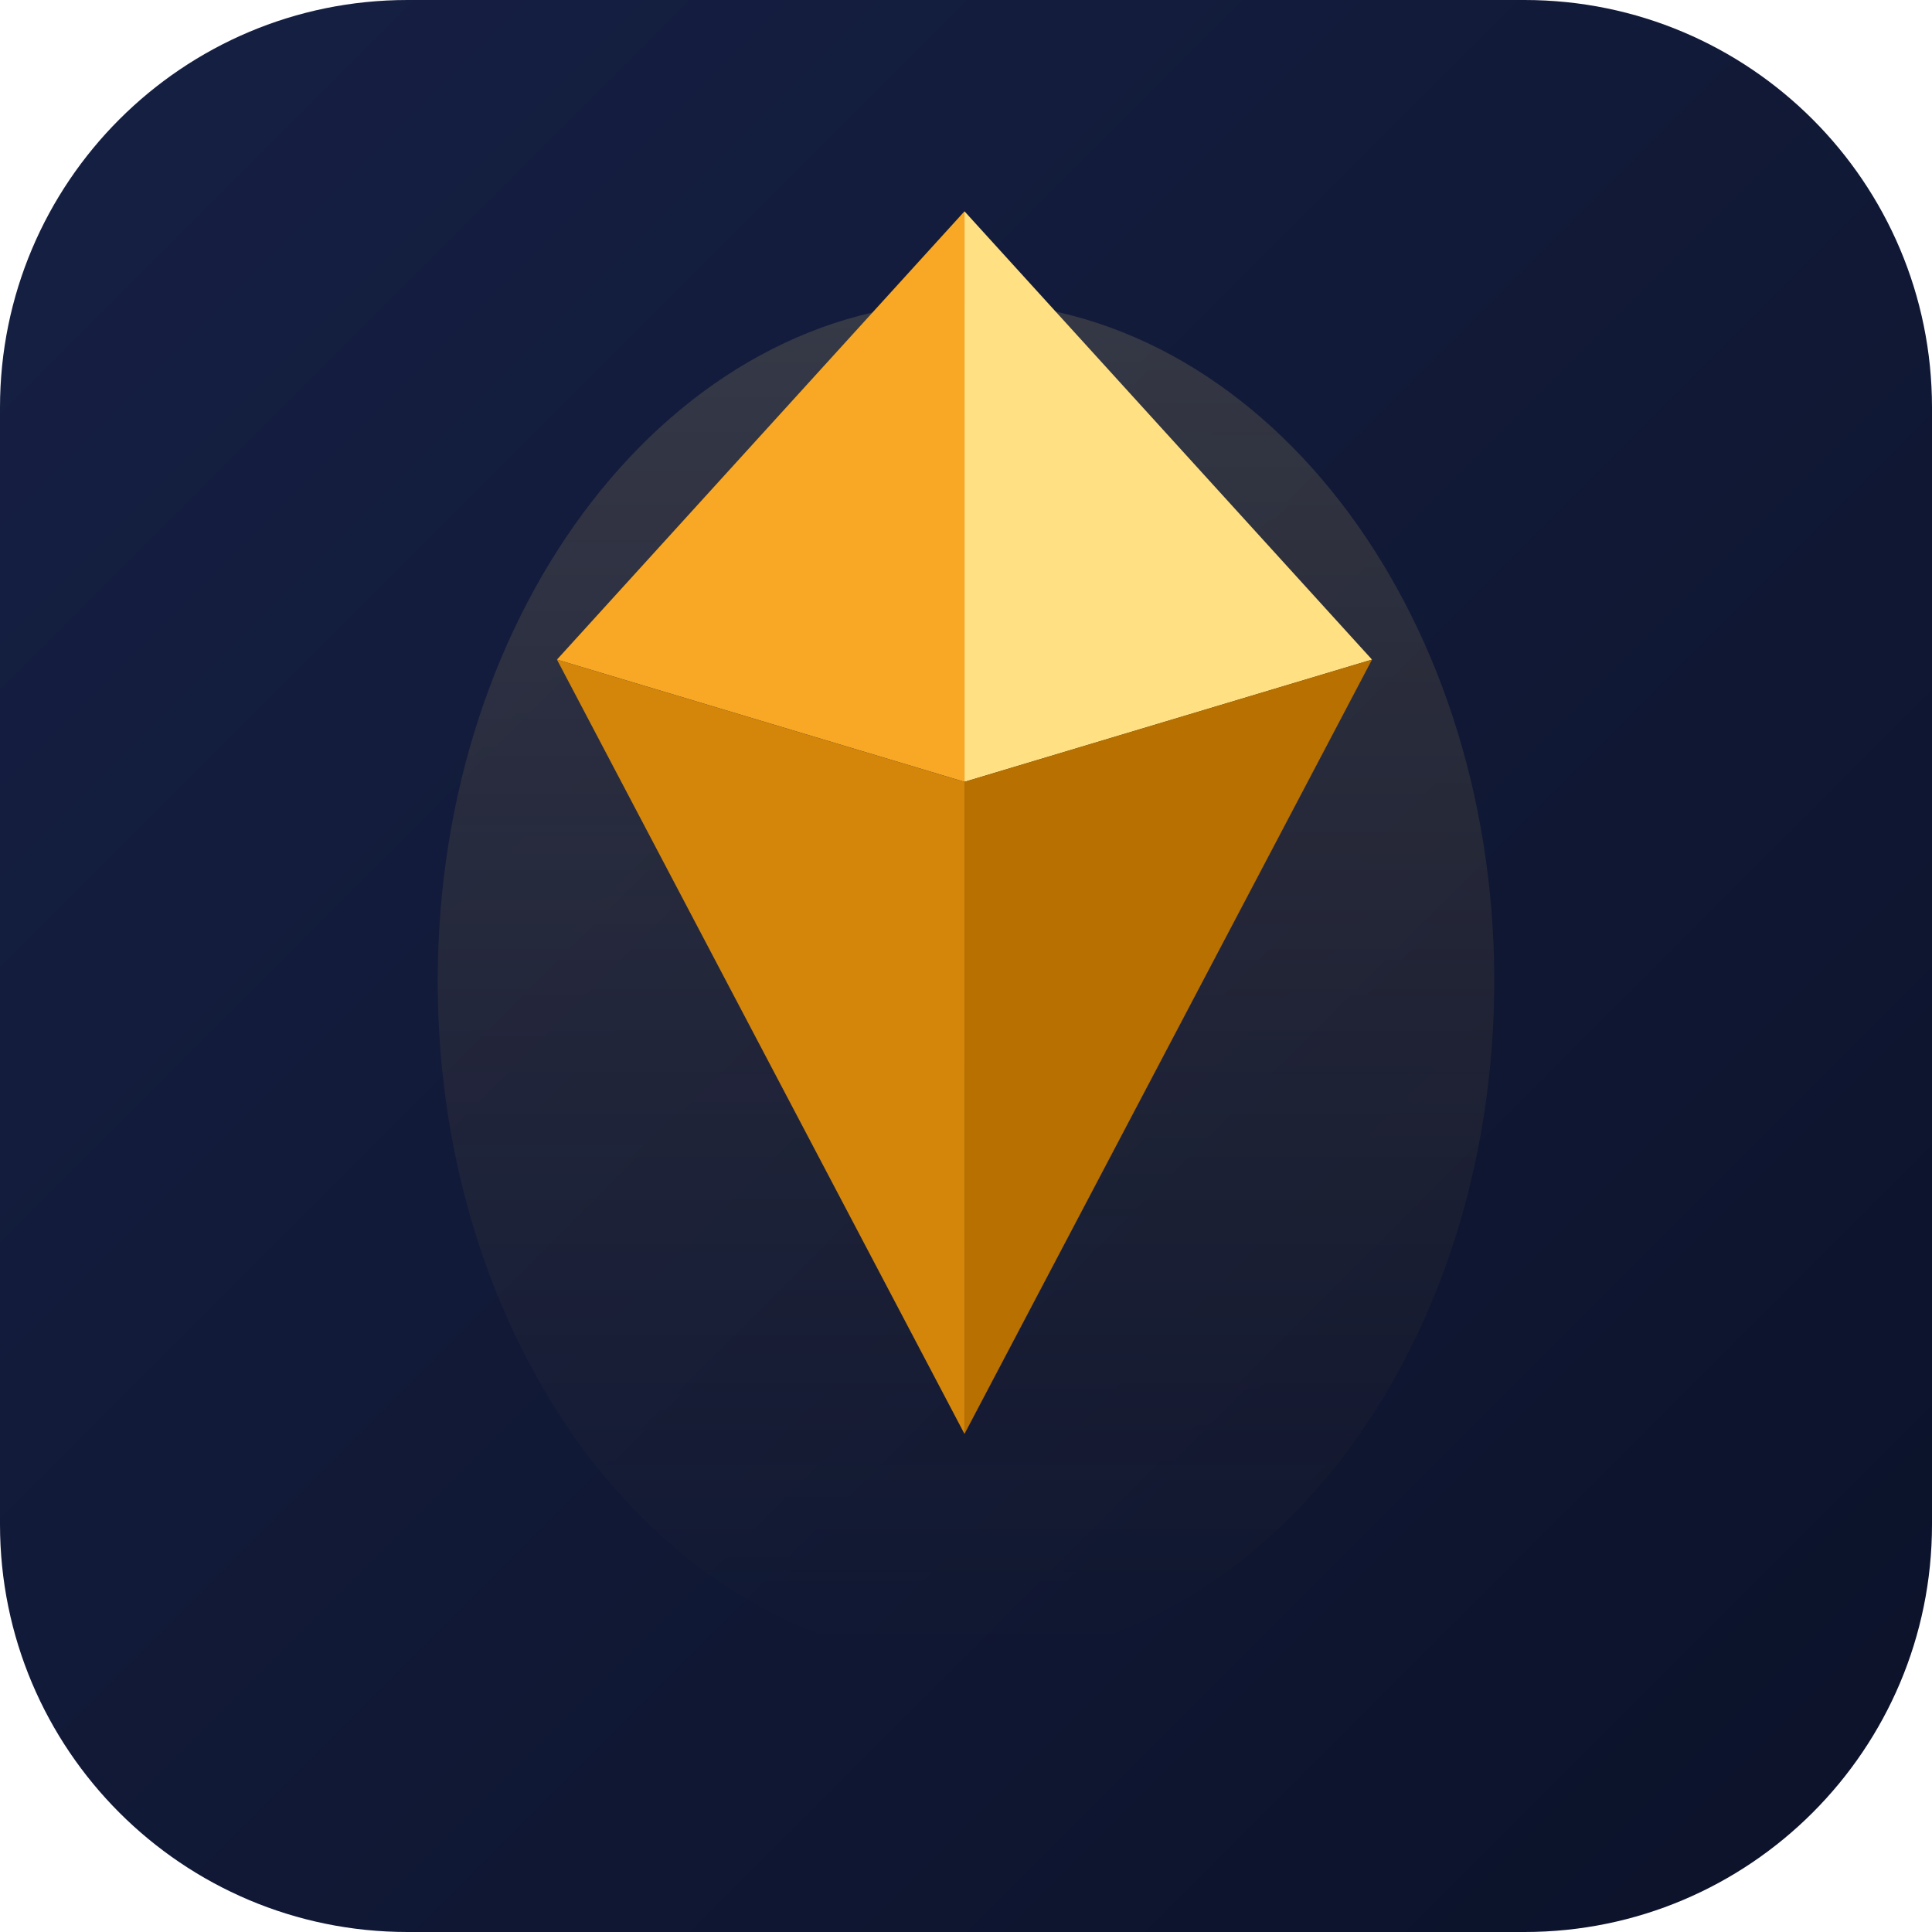
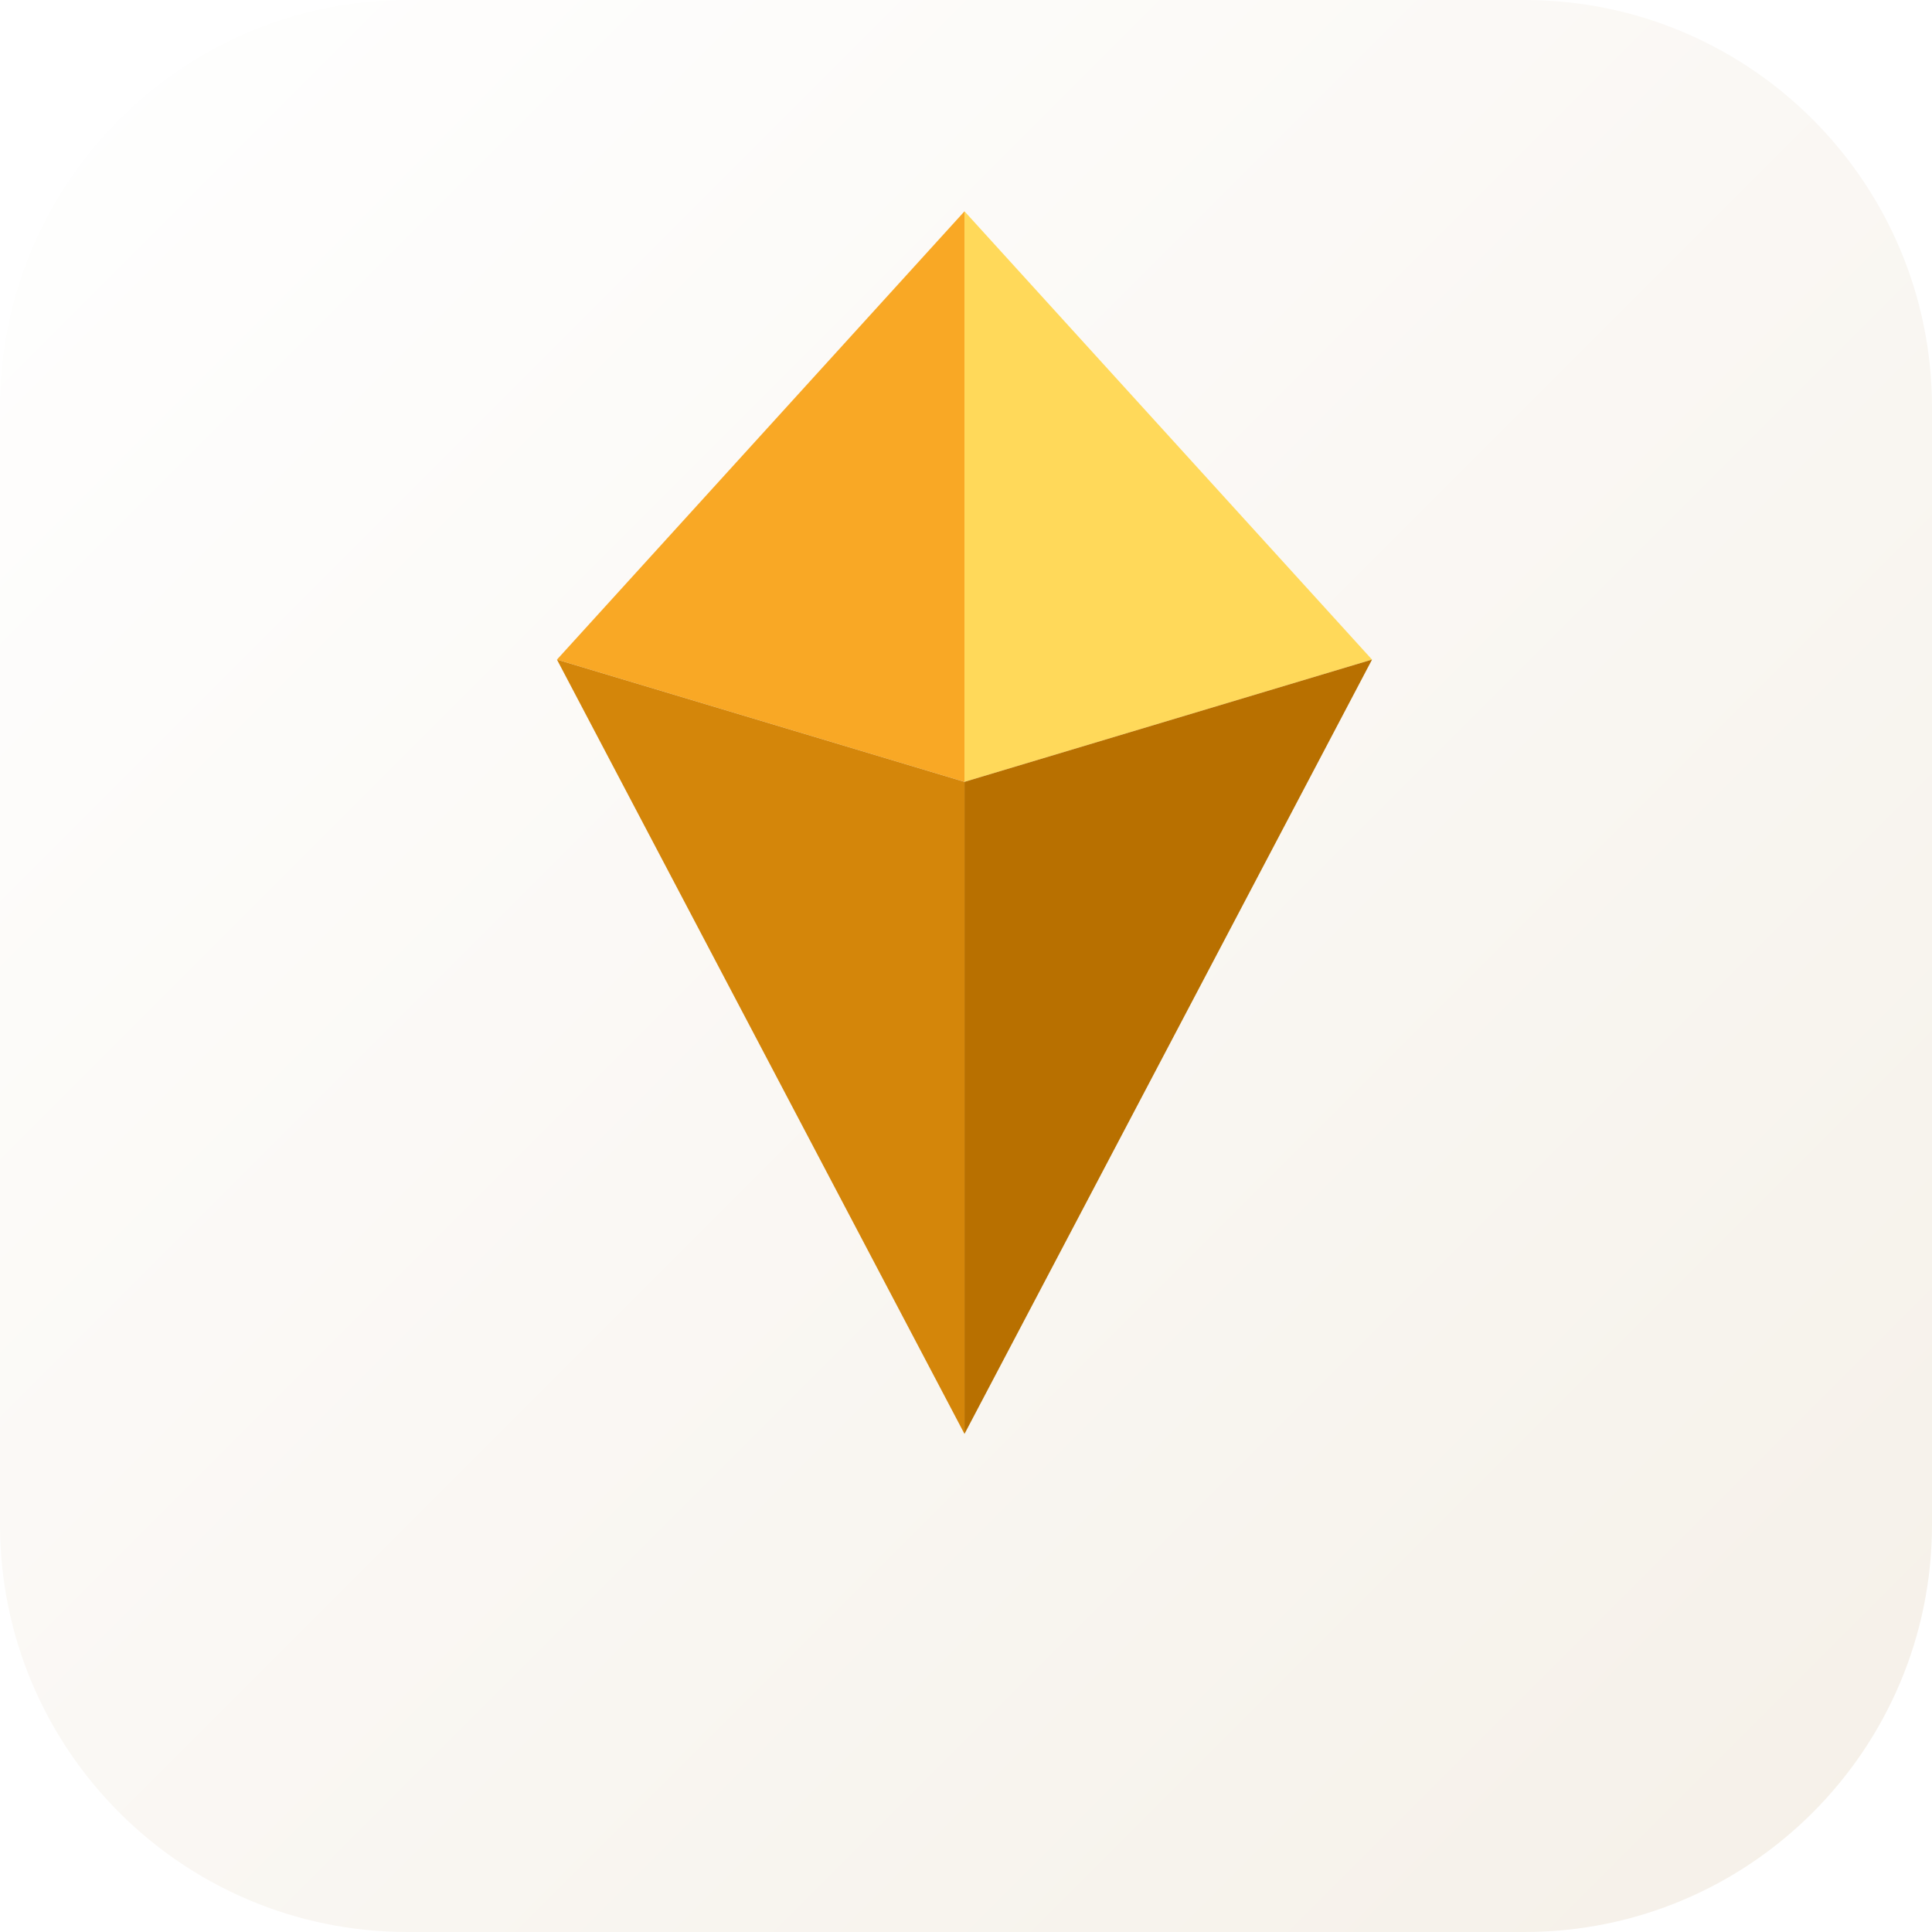
<svg xmlns="http://www.w3.org/2000/svg" width="512" height="512" viewBox="0 0 512 512" fill="none">
  <defs>
    <linearGradient id="bg" x1="0" y1="0" x2="512" y2="512" gradientUnits="userSpaceOnUse">
-       <stop offset="0%" stop-color="#162044" />
-       <stop offset="100%" stop-color="#0B1229" />
-     </linearGradient>
-     <linearGradient id="glow" x1="256" y1="80" x2="256" y2="440" gradientUnits="userSpaceOnUse">
-       <stop offset="0%" stop-color="#FFE082" stop-opacity="0.15" />
-       <stop offset="100%" stop-color="#F9A825" stop-opacity="0" />
+       <stop offset="0%" stop-color="#FFFFFF" />
+       <stop offset="100%" stop-color="#F5F0E8" />
    </linearGradient>
  </defs>
  <rect width="512" height="512" rx="108" fill="url(#bg)" />
-   <ellipse cx="256" cy="260" rx="140" ry="180" fill="url(#glow)" />
  <g transform="translate(126, 56) scale(5.4)">
-     <path d="M24 0 L44 22 L24 28 Z" fill="#FFE082" />
+     <path d="M24 0 L44 22 L24 28 Z" fill="#FFD95A" />
    <path d="M24 0 L4 22 L24 28 Z" fill="#F9A825" />
    <path d="M44 22 L24 60 L24 28 Z" fill="#B87000" />
    <path d="M4 22 L24 60 L24 28 Z" fill="#D4860A" />
  </g>
</svg>
